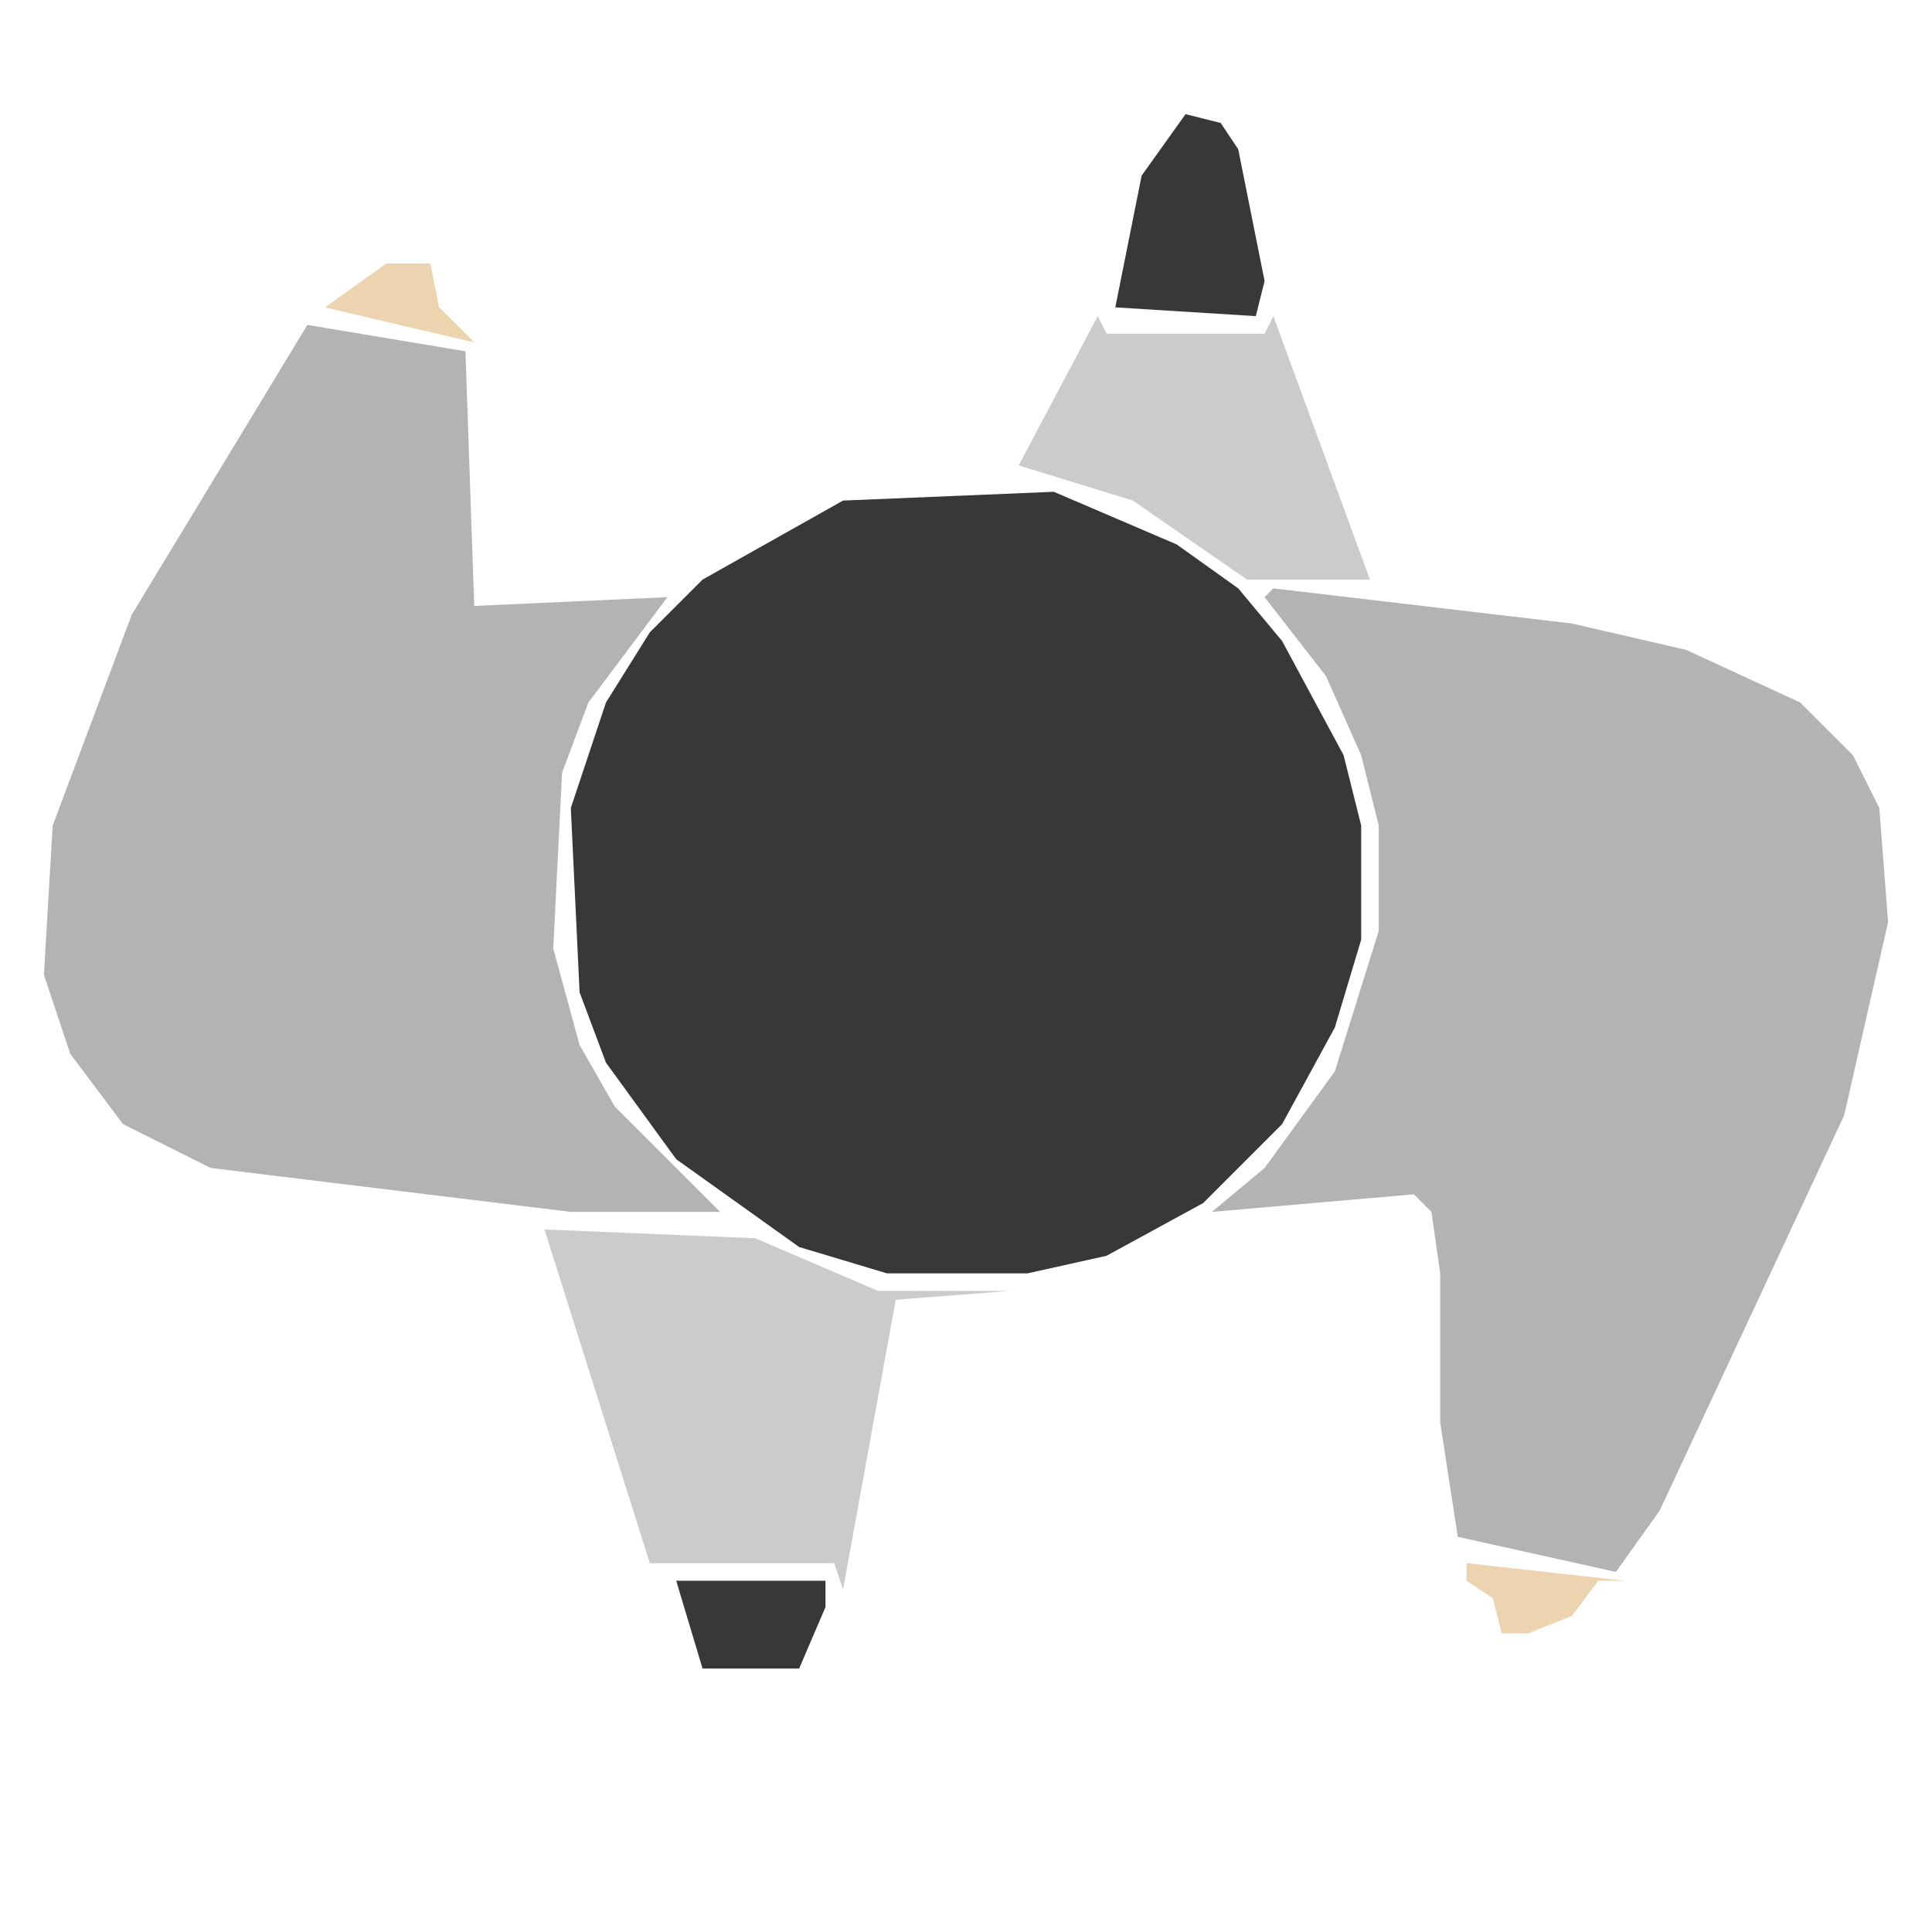
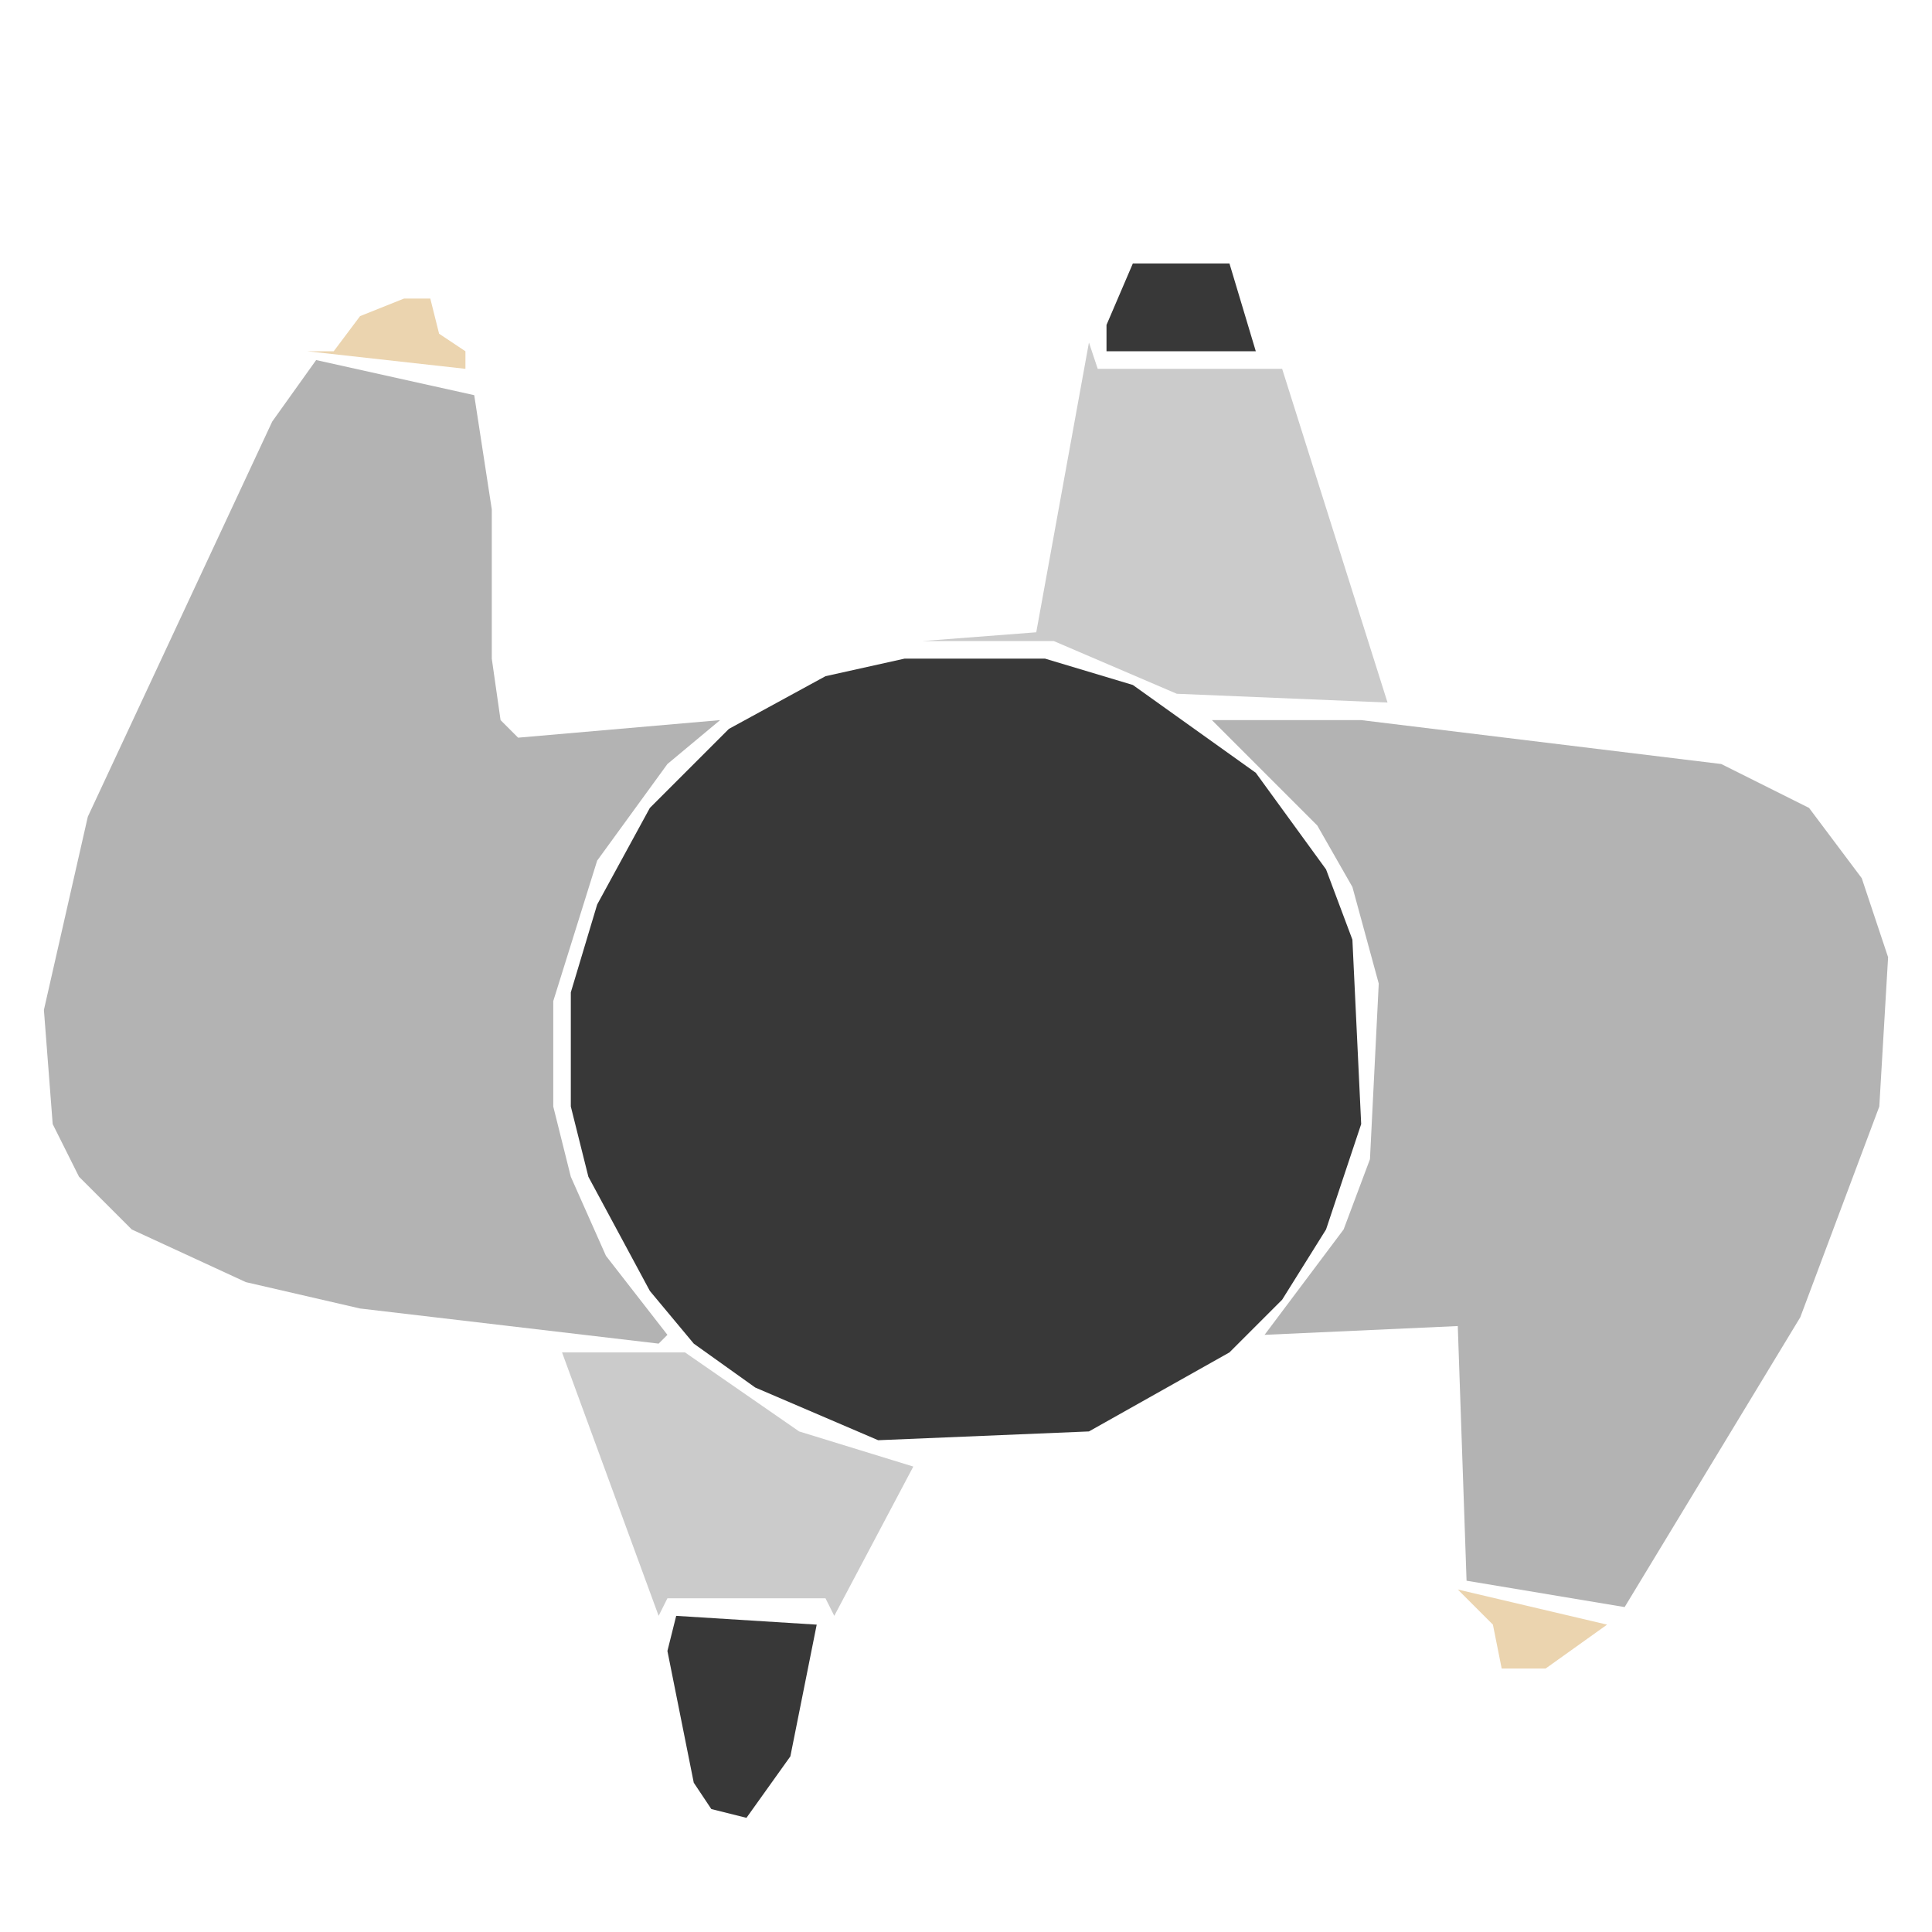
- <svg xmlns="http://www.w3.org/2000/svg" width="220" height="220" viewBox="18 -3 220 220">
-   <path d="M 80.0 137.0 L 92.0 175.0 L 113.0 175.0 L 114.0 178.0 L 120.0 145.0 L 133.0 144.0 L 118.0 144.0 L 104.0 138.0 Z M 143.0 33.0 L 134.0 50.0 L 147.0 54.0 L 160.0 63.0 L 174.0 63.0 L 163.0 33.0 L 162.0 35.0 L 144.0 35.0 Z" fill="#cbcbcb" />
-   <path d="M 95.0 177.0 L 98.0 187.0 L 109.0 187.0 L 112.0 180.0 L 112.0 177.0 Z M 114.0 54.0 L 98.0 63.0 L 92.0 69.0 L 87.0 77.0 L 83.0 89.0 L 84.0 110.0 L 87.0 118.0 L 95.0 129.0 L 109.0 139.0 L 119.0 142.0 L 135.0 142.0 L 144.0 140.0 L 155.0 134.0 L 164.0 125.0 L 170.0 114.0 L 173.0 104.0 L 173.0 91.0 L 171.0 83.0 L 164.0 70.0 L 159.0 64.0 L 152.0 59.0 L 138.0 53.0 Z M 153.0 10.0 L 148.0 17.0 L 145.0 32.0 L 161.0 33.0 L 162.0 29.0 L 159.0 14.0 L 157.0 11.0 Z" fill="#383838" />
-   <path d="M 163.0 64.0 L 162.0 65.0 L 169.0 74.0 L 173.0 83.0 L 175.0 91.0 L 175.0 103.0 L 170.0 119.0 L 162.0 130.0 L 156.0 135.0 L 179.0 133.0 L 181.0 135.0 L 182.0 142.0 L 182.0 159.0 L 184.0 172.0 L 202.0 176.0 L 207.0 169.0 L 228.0 124.0 L 233.0 102.0 L 232.0 89.0 L 229.0 83.0 L 223.0 77.0 L 210.0 71.0 L 197.0 68.0 Z M 53.0 34.0 L 33.0 67.0 L 24.0 91.0 L 23.0 108.0 L 26.0 117.0 L 32.0 125.0 L 42.0 130.0 L 83.0 135.0 L 100.0 135.0 L 88.0 123.0 L 84.0 116.0 L 81.0 105.0 L 82.0 85.0 L 85.0 77.0 L 94.0 65.0 L 72.0 66.0 L 71.0 37.0 Z" fill="#b3b3b3" />
-   <path d="M 206.0 173.0 L 203.0 177.0 L 185.0 175.0 L 185.0 177.0 L 188.0 179.0 L 189.0 183.0 L 192.0 183.0 L 197.0 181.0 L 200.0 177.0 L 203.0 177.0 Z M 55.0 32.0 L 72.0 36.0 L 68.0 32.0 L 67.0 27.0 L 62.0 27.0 Z" fill="#ebd4af" />
+ <svg xmlns="http://www.w3.org/2000/svg" data-drawtonomy-front="up" width="220" height="220" viewBox="18 -3 220 220">
+   <path d="M 176 77 L 164 39 L 143 39 L 142 36 L 136 69 L 123 70 L 138 70 L 152 76 Z M 113 181 L 122 164 L 109 160 L 96 151 L 82 151 L 93 181 L 94 179 L 112 179 Z" fill="#cbcbcb" />
+   <path d="M 161 37 L 158 27 L 147 27 L 144 34 L 144 37 Z M 142 160 L 158 151 L 164 145 L 169 137 L 173 125 L 172 104 L 169 96 L 161 85 L 147 75 L 137 72 L 121 72 L 112 74 L 101 80 L 92 89 L 86 100 L 83 110 L 83 123 L 85 131 L 92 144 L 97 150 L 104 155 L 118 161 Z M 103 204 L 108 197 L 111 182 L 95 181 L 94 185 L 97 200 L 99 203 Z" fill="#383838" />
+   <path d="M 93 150 L 94 149 L 87 140 L 83 131 L 81 123 L 81 111 L 86 95 L 94 84 L 100 79 L 77 81 L 75 79 L 74 72 L 74 55 L 72 42 L 54 38 L 49 45 L 28 90 L 23 112 L 24 125 L 27 131 L 33 137 L 46 143 L 59 146 Z M 203 180 L 223 147 L 232 123 L 233 106 L 230 97 L 224 89 L 214 84 L 173 79 L 156 79 L 168 91 L 172 98 L 175 109 L 174 129 L 171 137 L 162 149 L 184 148 L 185 177 Z" fill="#b3b3b3" />
+   <path d="M 50 41 L 53 37 L 71 39 L 71 37 L 68 35 L 67 31 L 64 31 L 59 33 L 56 37 L 53 37 Z M 201 182 L 184 178 L 188 182 L 189 187 L 194 187 Z" fill="#ebd4af" />
</svg>
